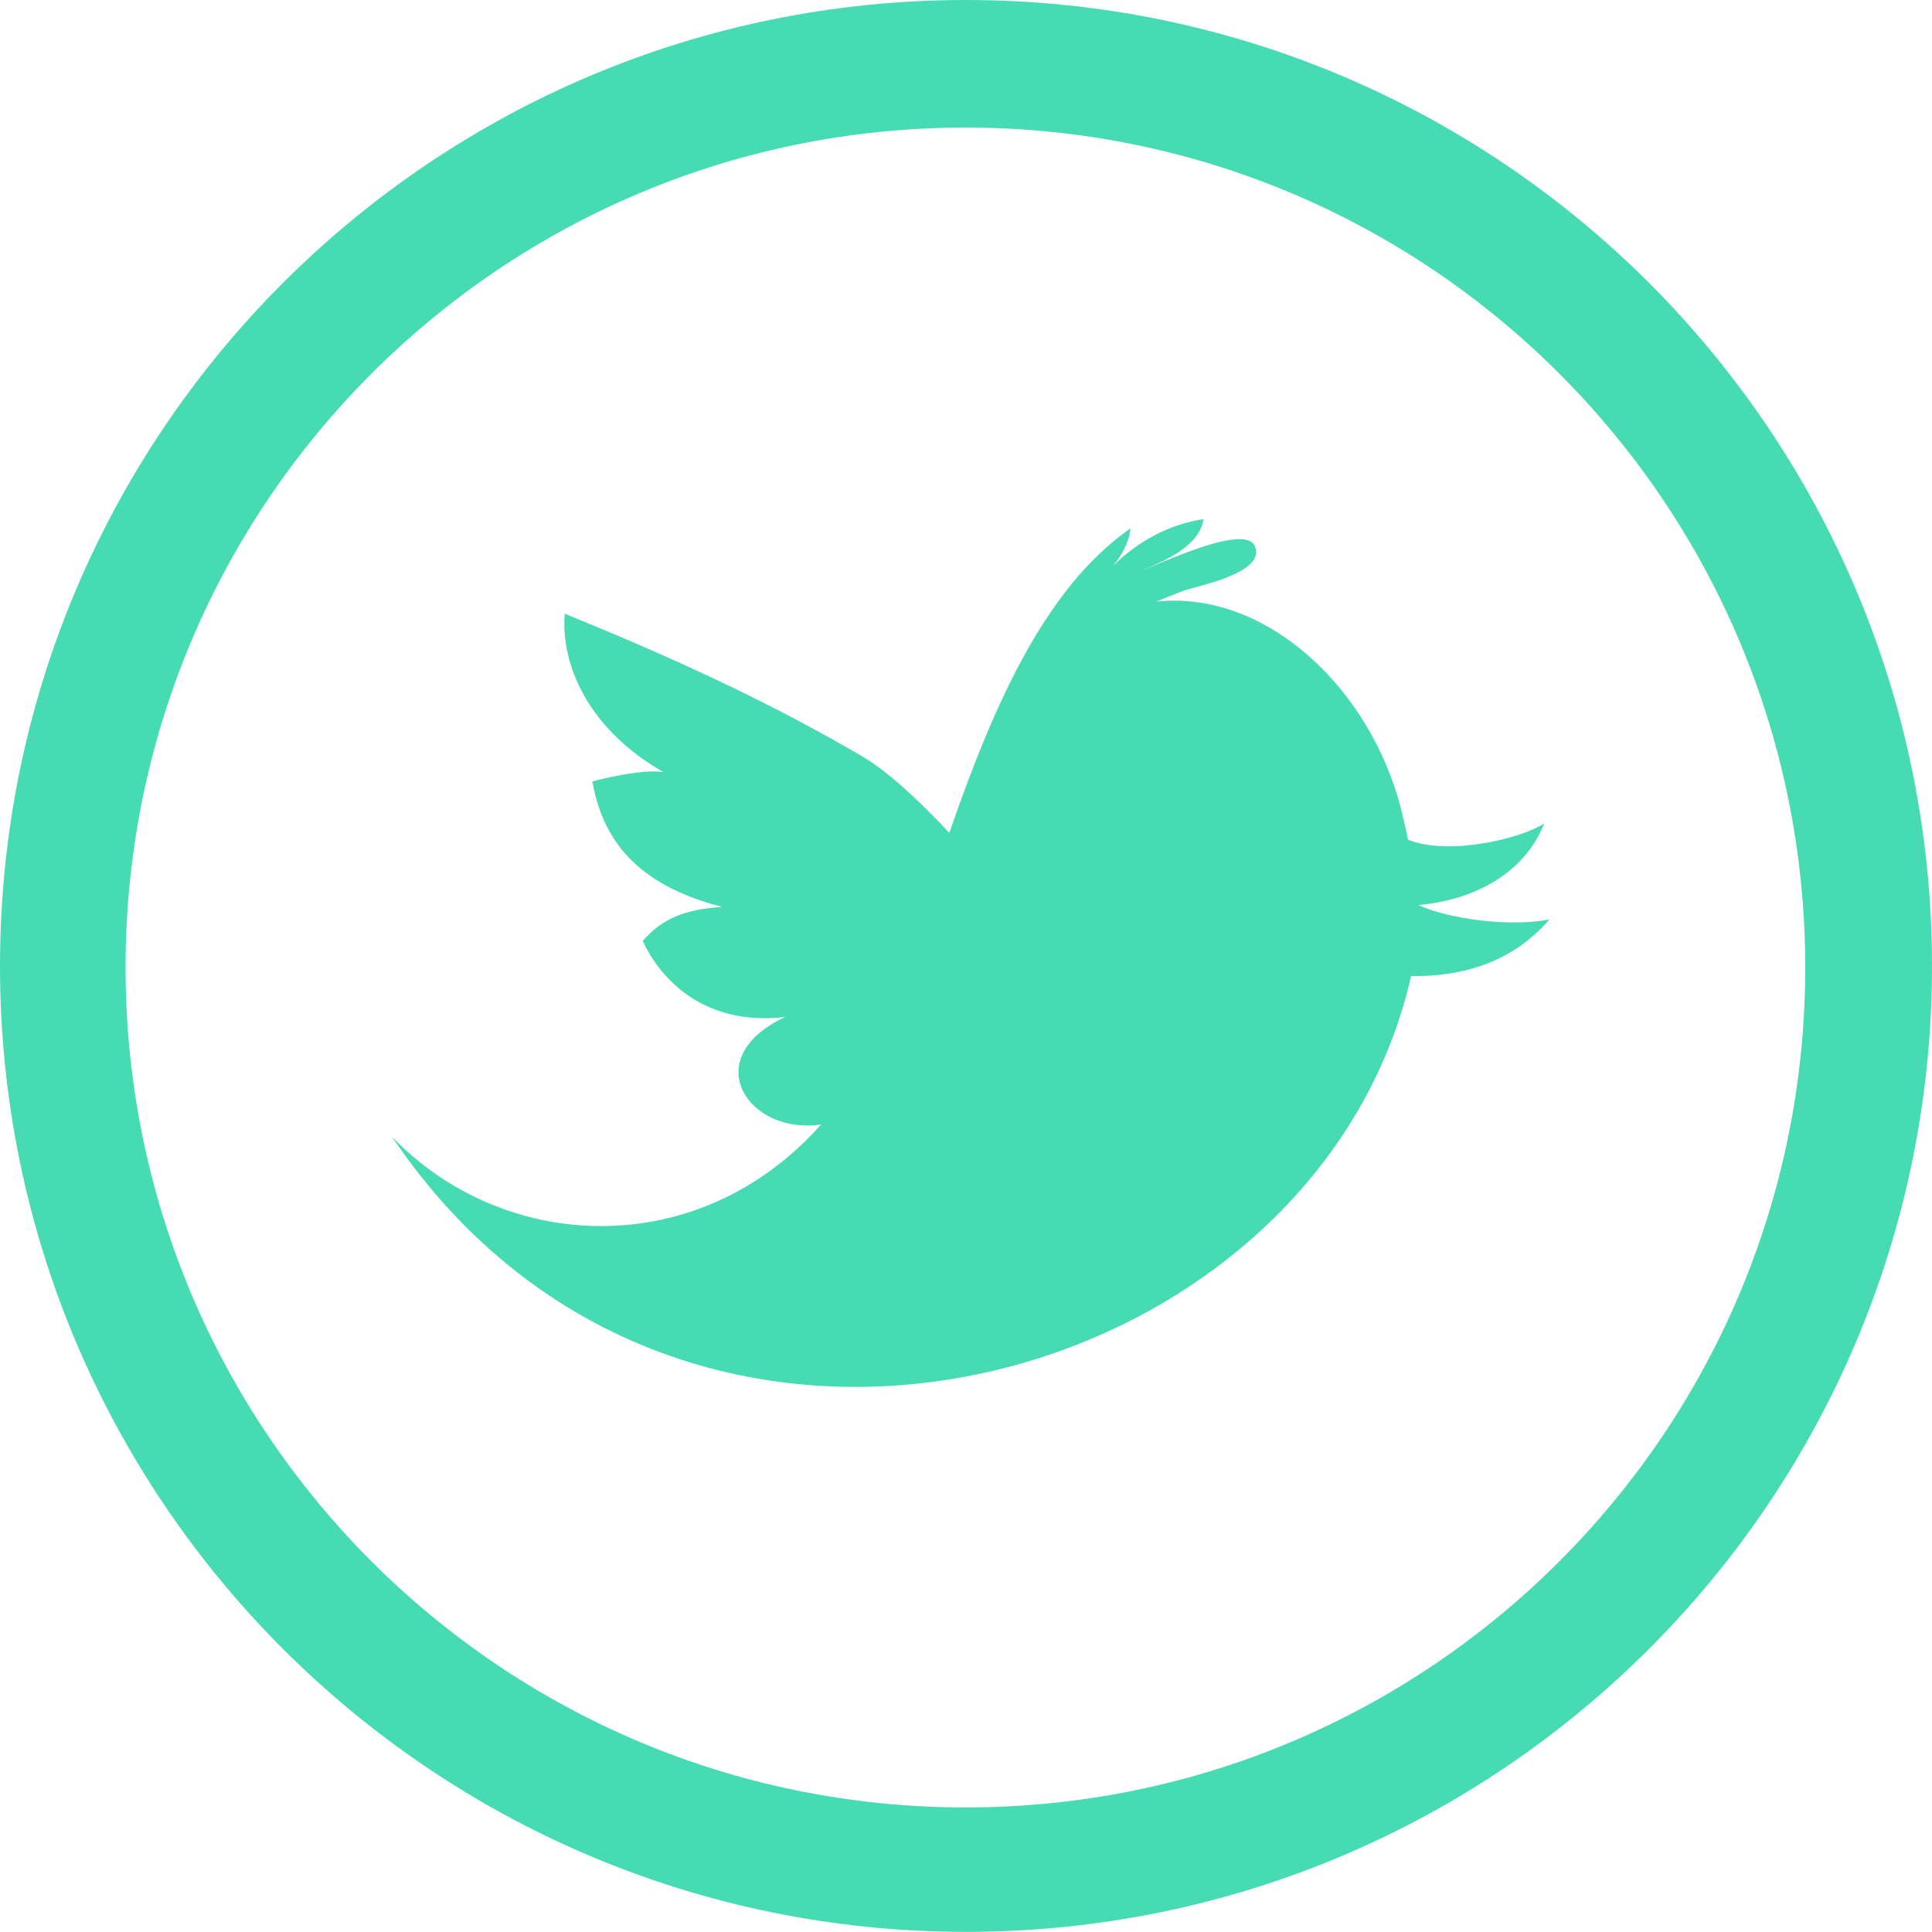
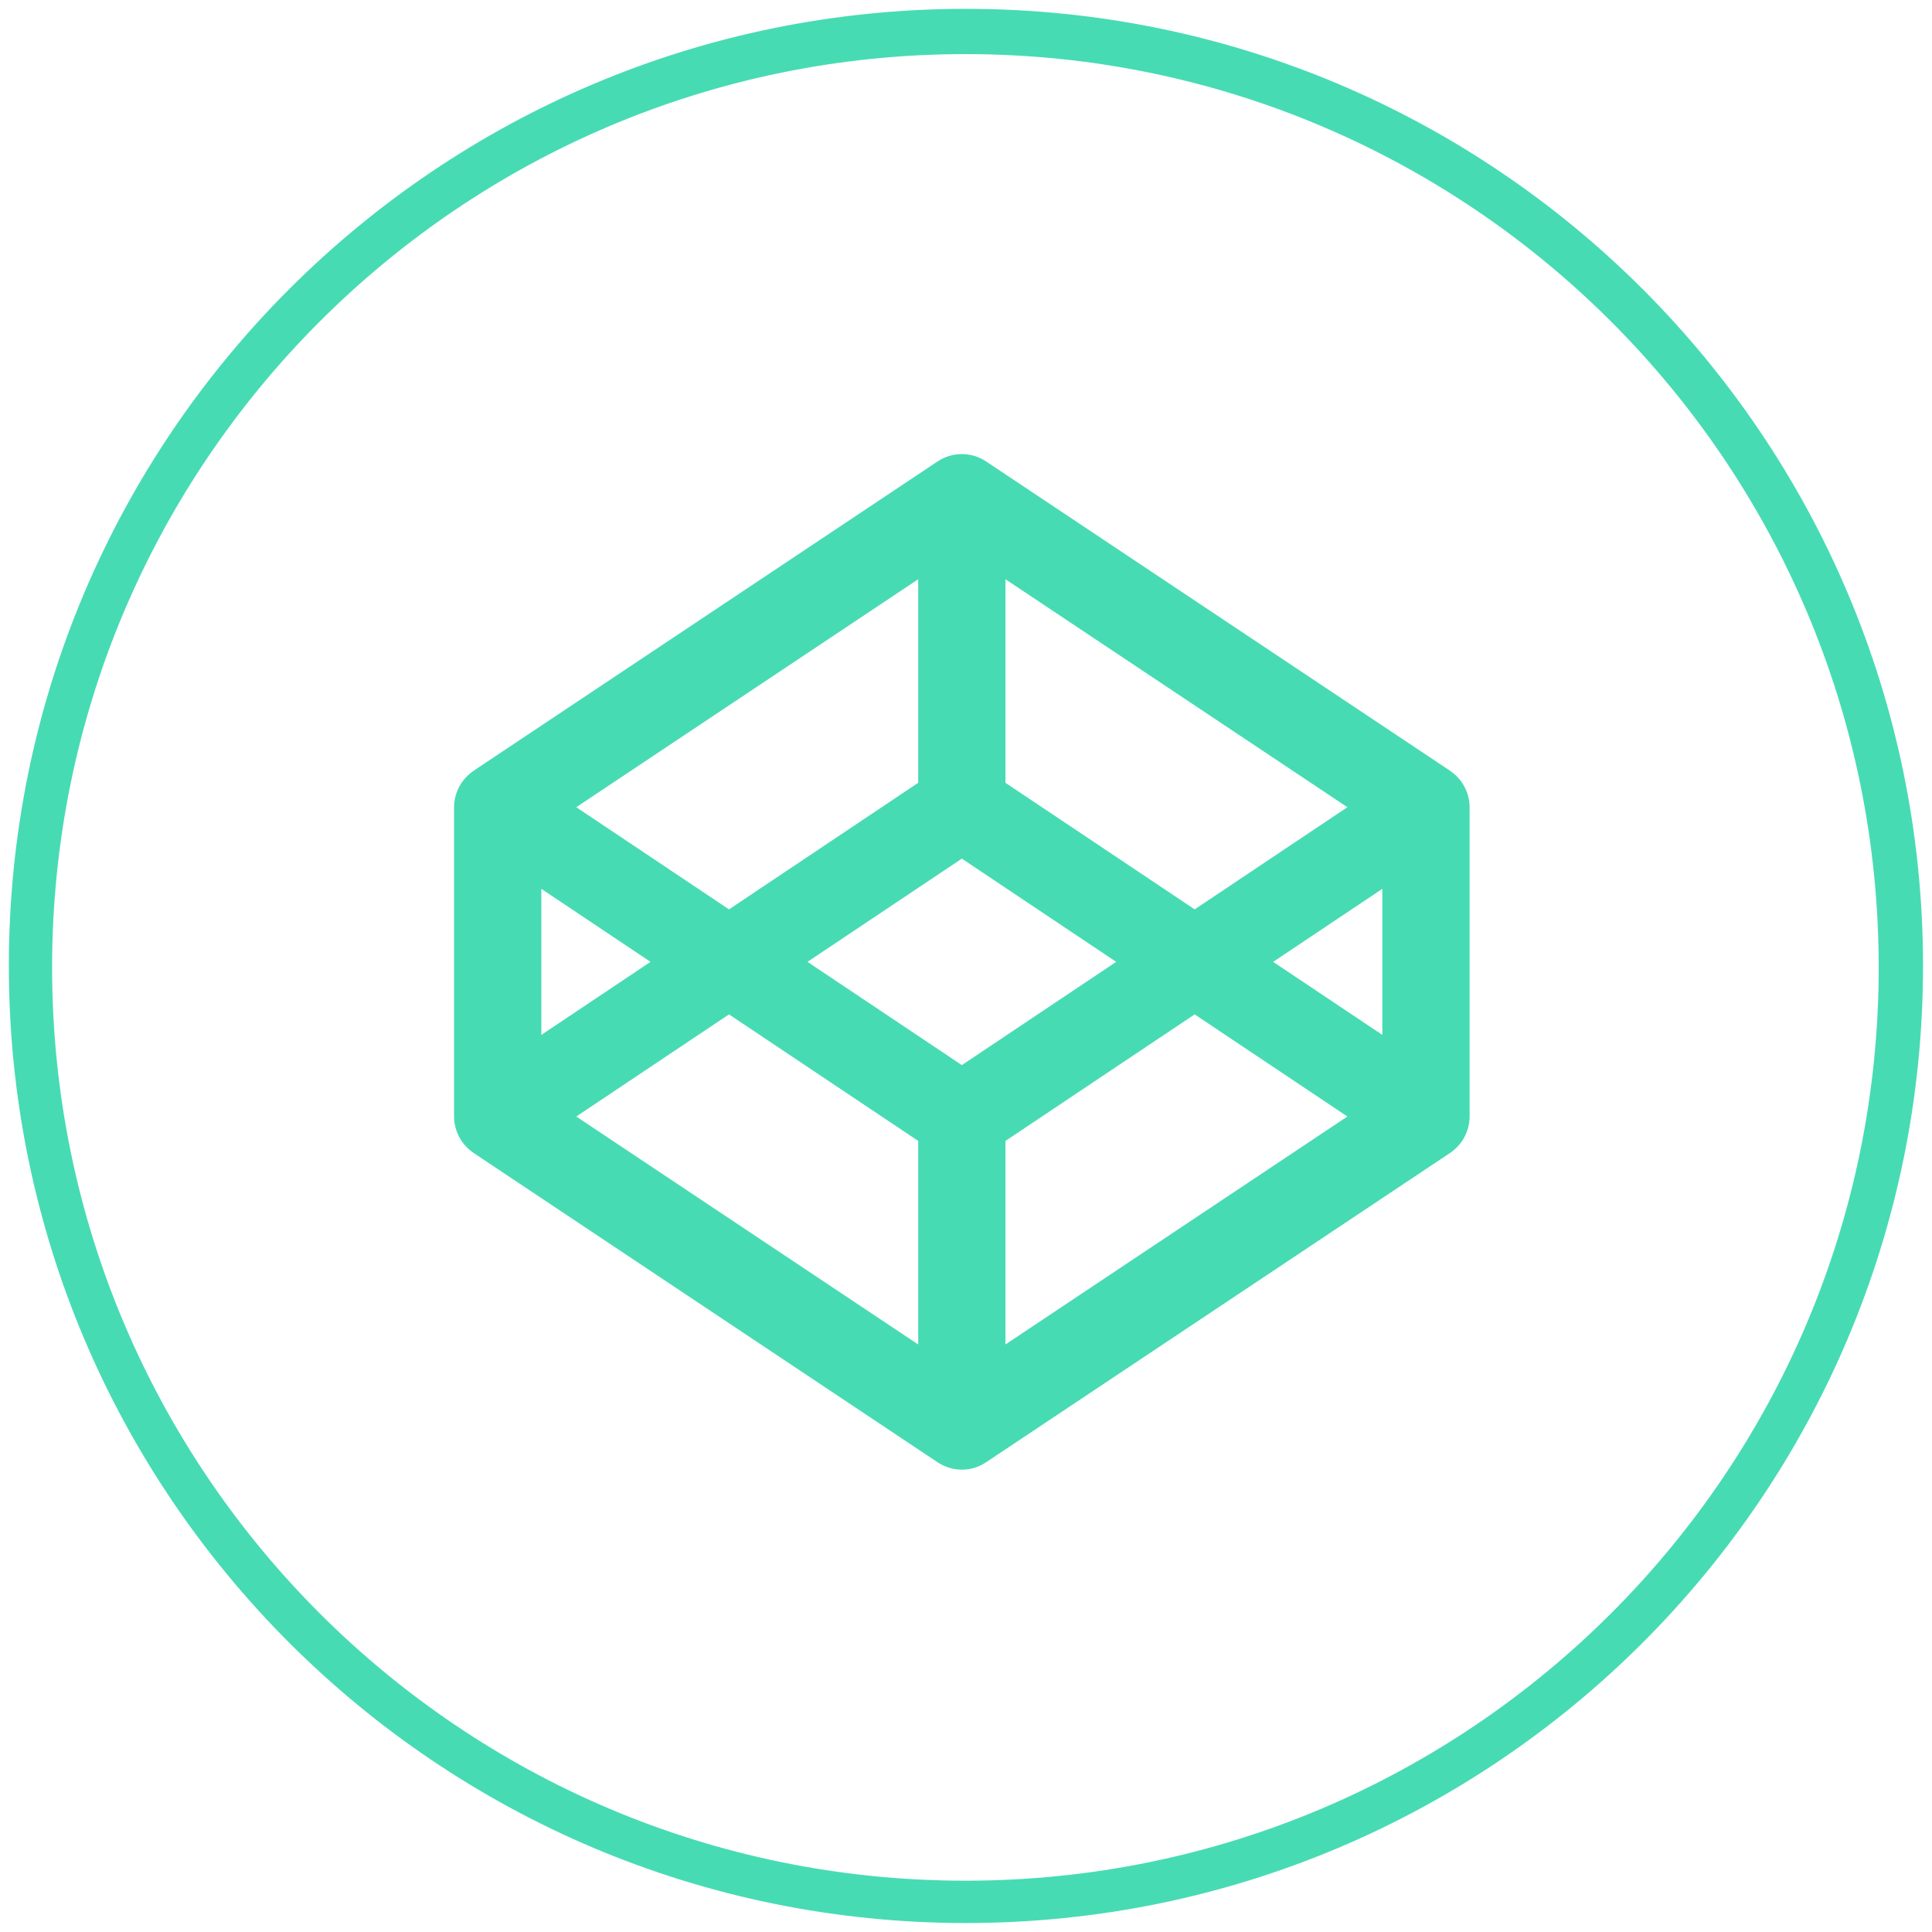
<svg xmlns="http://www.w3.org/2000/svg" version="1.1" id="Layer_1" width="28.85" height="28.848" viewBox="0 0 28.85 28.848" overflow="visible" enable-background="new 0 0 28.85 28.848" xml:space="preserve">
-   <g>
-     <g>
-       <g>
-         <path fill="#47DBB4" d="M14.425,0C6.459,0,0,6.457,0,14.424c0,7.965,6.459,14.424,14.425,14.424S28.85,22.389,28.85,14.424     C28.85,6.457,22.391,0,14.425,0z M14.418,26.99c-6.929,0-12.543-5.615-12.543-12.543c0-6.926,5.614-12.542,12.543-12.542     c6.925,0,12.539,5.616,12.539,12.542C26.957,21.375,21.343,26.99,14.418,26.99z" />
-       </g>
-     </g>
-     <path fill="#47DBB4" d="M21.071,14.576c-1.408,6.217-10.865,8.855-15.217,2.4c1.667,1.732,4.569,1.884,6.409-0.186   c-1.08,0.171-1.864-0.982-0.539-1.604c-1.193,0.141-1.856-0.549-2.126-1.135c0.277-0.316,0.587-0.467,1.183-0.509   c-1.305-0.336-1.786-1.029-1.935-1.874c0.362-0.094,0.815-0.177,1.062-0.138C8.766,10.88,8.37,9.902,8.434,9.165   c2.042,0.828,3.343,1.489,4.432,2.124c0.388,0.227,0.822,0.631,1.31,1.147c0.621-1.789,1.39-3.631,2.705-4.546   c-0.022,0.206-0.125,0.398-0.259,0.558c0.372-0.369,0.855-0.624,1.349-0.696c-0.056,0.404-0.589,0.628-0.91,0.762   c0.243-0.082,1.538-0.712,1.679-0.354c0.167,0.404-0.893,0.594-1.072,0.664c-0.137,0.051-0.271,0.105-0.401,0.16   c1.638-0.178,3.208,1.299,3.661,3.123c0.033,0.133,0.066,0.279,0.098,0.432c0.599,0.244,1.686-0.013,2.034-0.244   c-0.253,0.65-0.911,1.131-1.879,1.22c0.467,0.211,1.349,0.329,1.956,0.216C22.748,14.179,22.129,14.588,21.071,14.576" />
+   <defs id="defs24540" />
+   <path d="M 14.424,0.132 C 6.531,0.132 0.132,6.53 0.132,14.424 c 0,7.893 6.399,14.292 14.292,14.292 7.893,0 14.292,-6.399 14.292,-14.292 0,-7.894 -6.399,-14.292 -14.292,-14.292 z m -0.007,27.952 c -7.532,0 -13.639,-6.103 -13.639,-13.637 0,-7.532 6.106,-13.639 13.639,-13.639 7.53,0 13.637,6.106 13.637,13.639 0,7.534 -6.107,13.637 -13.637,13.637 z" id="path24511" style="fill:#47dbb4" />
+   <g id="g24724" transform="matrix(0.05228442,0,0,-0.05228442,20.64194,15.4538)" style="fill:#47dbb4;fill-opacity:1">
+     <path d="M 0,0 -31.18,20.858 0,41.715 0,0 z m -107.633,-88.412 0,58.133 54.035,36.138 43.619,-29.172 -97.654,-65.099 z m -12.462,79.784 -44.084,29.486 44.084,29.486 44.08,-29.486 -44.08,-29.486 z m -12.466,-79.784 -97.655,65.099 43.623,29.172 54.032,-36.138 0,-58.133 z M -240.194,41.715 -209.011,20.858 -240.194,0 l 0,41.715 z m 107.633,88.413 0,-58.133 -54.032,-36.146 -43.623,29.181 97.655,65.098 z m 24.928,0 97.654,-65.098 -43.619,-29.181 -54.035,36.146 0,58.133 z M 24.817,66.67 c -0.026,0.183 -0.072,0.358 -0.102,0.541 -0.062,0.352 -0.126,0.703 -0.218,1.046 -0.054,0.206 -0.13,0.404 -0.194,0.602 -0.1,0.306 -0.199,0.611 -0.321,0.908 -0.085,0.206 -0.183,0.412 -0.278,0.61 -0.131,0.283 -0.267,0.558 -0.424,0.824 -0.114,0.199 -0.236,0.39 -0.354,0.58 -0.168,0.26 -0.34,0.512 -0.528,0.756 -0.136,0.183 -0.281,0.366 -0.426,0.542 -0.199,0.228 -0.405,0.457 -0.622,0.671 -0.163,0.167 -0.325,0.335 -0.496,0.488 -0.229,0.206 -0.465,0.405 -0.706,0.595 -0.186,0.145 -0.37,0.29 -0.564,0.427 -0.073,0.046 -0.137,0.107 -0.206,0.153 l -132.562,88.374 c -4.187,2.792 -9.639,2.792 -13.827,0 L -259.572,75.413 c -0.069,-0.046 -0.134,-0.107 -0.206,-0.153 -0.195,-0.137 -0.378,-0.282 -0.561,-0.427 -0.244,-0.19 -0.481,-0.389 -0.705,-0.595 -0.176,-0.153 -0.336,-0.321 -0.5,-0.488 -0.217,-0.214 -0.423,-0.443 -0.618,-0.671 -0.149,-0.176 -0.294,-0.359 -0.431,-0.542 -0.183,-0.244 -0.359,-0.496 -0.523,-0.756 -0.126,-0.19 -0.244,-0.381 -0.358,-0.58 -0.153,-0.266 -0.29,-0.541 -0.424,-0.824 -0.095,-0.198 -0.194,-0.404 -0.278,-0.61 -0.122,-0.297 -0.221,-0.602 -0.321,-0.908 -0.065,-0.198 -0.137,-0.396 -0.194,-0.602 -0.092,-0.343 -0.153,-0.694 -0.218,-1.046 -0.03,-0.183 -0.076,-0.358 -0.099,-0.541 -0.073,-0.534 -0.114,-1.076 -0.114,-1.625 l 0,-88.374 c 0,-0.549 0.041,-1.091 0.114,-1.633 0.023,-0.176 0.069,-0.358 0.099,-0.533 0.065,-0.352 0.126,-0.702 0.218,-1.046 0.057,-0.206 0.129,-0.404 0.194,-0.603 0.1,-0.304 0.199,-0.61 0.321,-0.915 0.084,-0.207 0.183,-0.405 0.278,-0.603 0.134,-0.281 0.271,-0.556 0.424,-0.831 0.114,-0.192 0.232,-0.381 0.358,-0.572 0.164,-0.26 0.34,-0.512 0.523,-0.756 0.137,-0.191 0.282,-0.366 0.431,-0.541 0.195,-0.229 0.401,-0.458 0.618,-0.672 0.164,-0.167 0.324,-0.335 0.5,-0.487 0.224,-0.208 0.461,-0.406 0.705,-0.596 0.183,-0.146 0.366,-0.29 0.561,-0.427 0.072,-0.046 0.137,-0.107 0.206,-0.152 l 132.561,-88.375 c 2.094,-1.396 4.505,-2.098 6.916,-2.098 2.407,0 4.817,0.702 6.911,2.098 l 132.562,88.375 c 0.069,0.045 0.133,0.106 0.206,0.152 0.194,0.137 0.378,0.281 0.564,0.427 0.241,0.19 0.477,0.388 0.706,0.596 0.171,0.152 0.333,0.32 0.496,0.487 0.217,0.214 0.423,0.443 0.622,0.672 0.145,0.175 0.29,0.35 0.426,0.541 0.188,0.244 0.36,0.496 0.528,0.756 0.118,0.191 0.24,0.38 0.354,0.572 0.157,0.275 0.293,0.55 0.424,0.831 0.095,0.198 0.193,0.396 0.278,0.603 0.122,0.305 0.221,0.611 0.321,0.915 0.064,0.199 0.14,0.397 0.194,0.603 0.092,0.344 0.156,0.694 0.218,1.046 0.03,0.175 0.076,0.357 0.102,0.533 0.069,0.542 0.112,1.084 0.112,1.633 l 0,88.374 c 0,0.549 -0.043,1.091 -0.112,1.625" style="fill:#47dbb4;fill-opacity:1;fill-rule:nonzero;stroke:none" id="path24726" />
  </g>
</svg>
